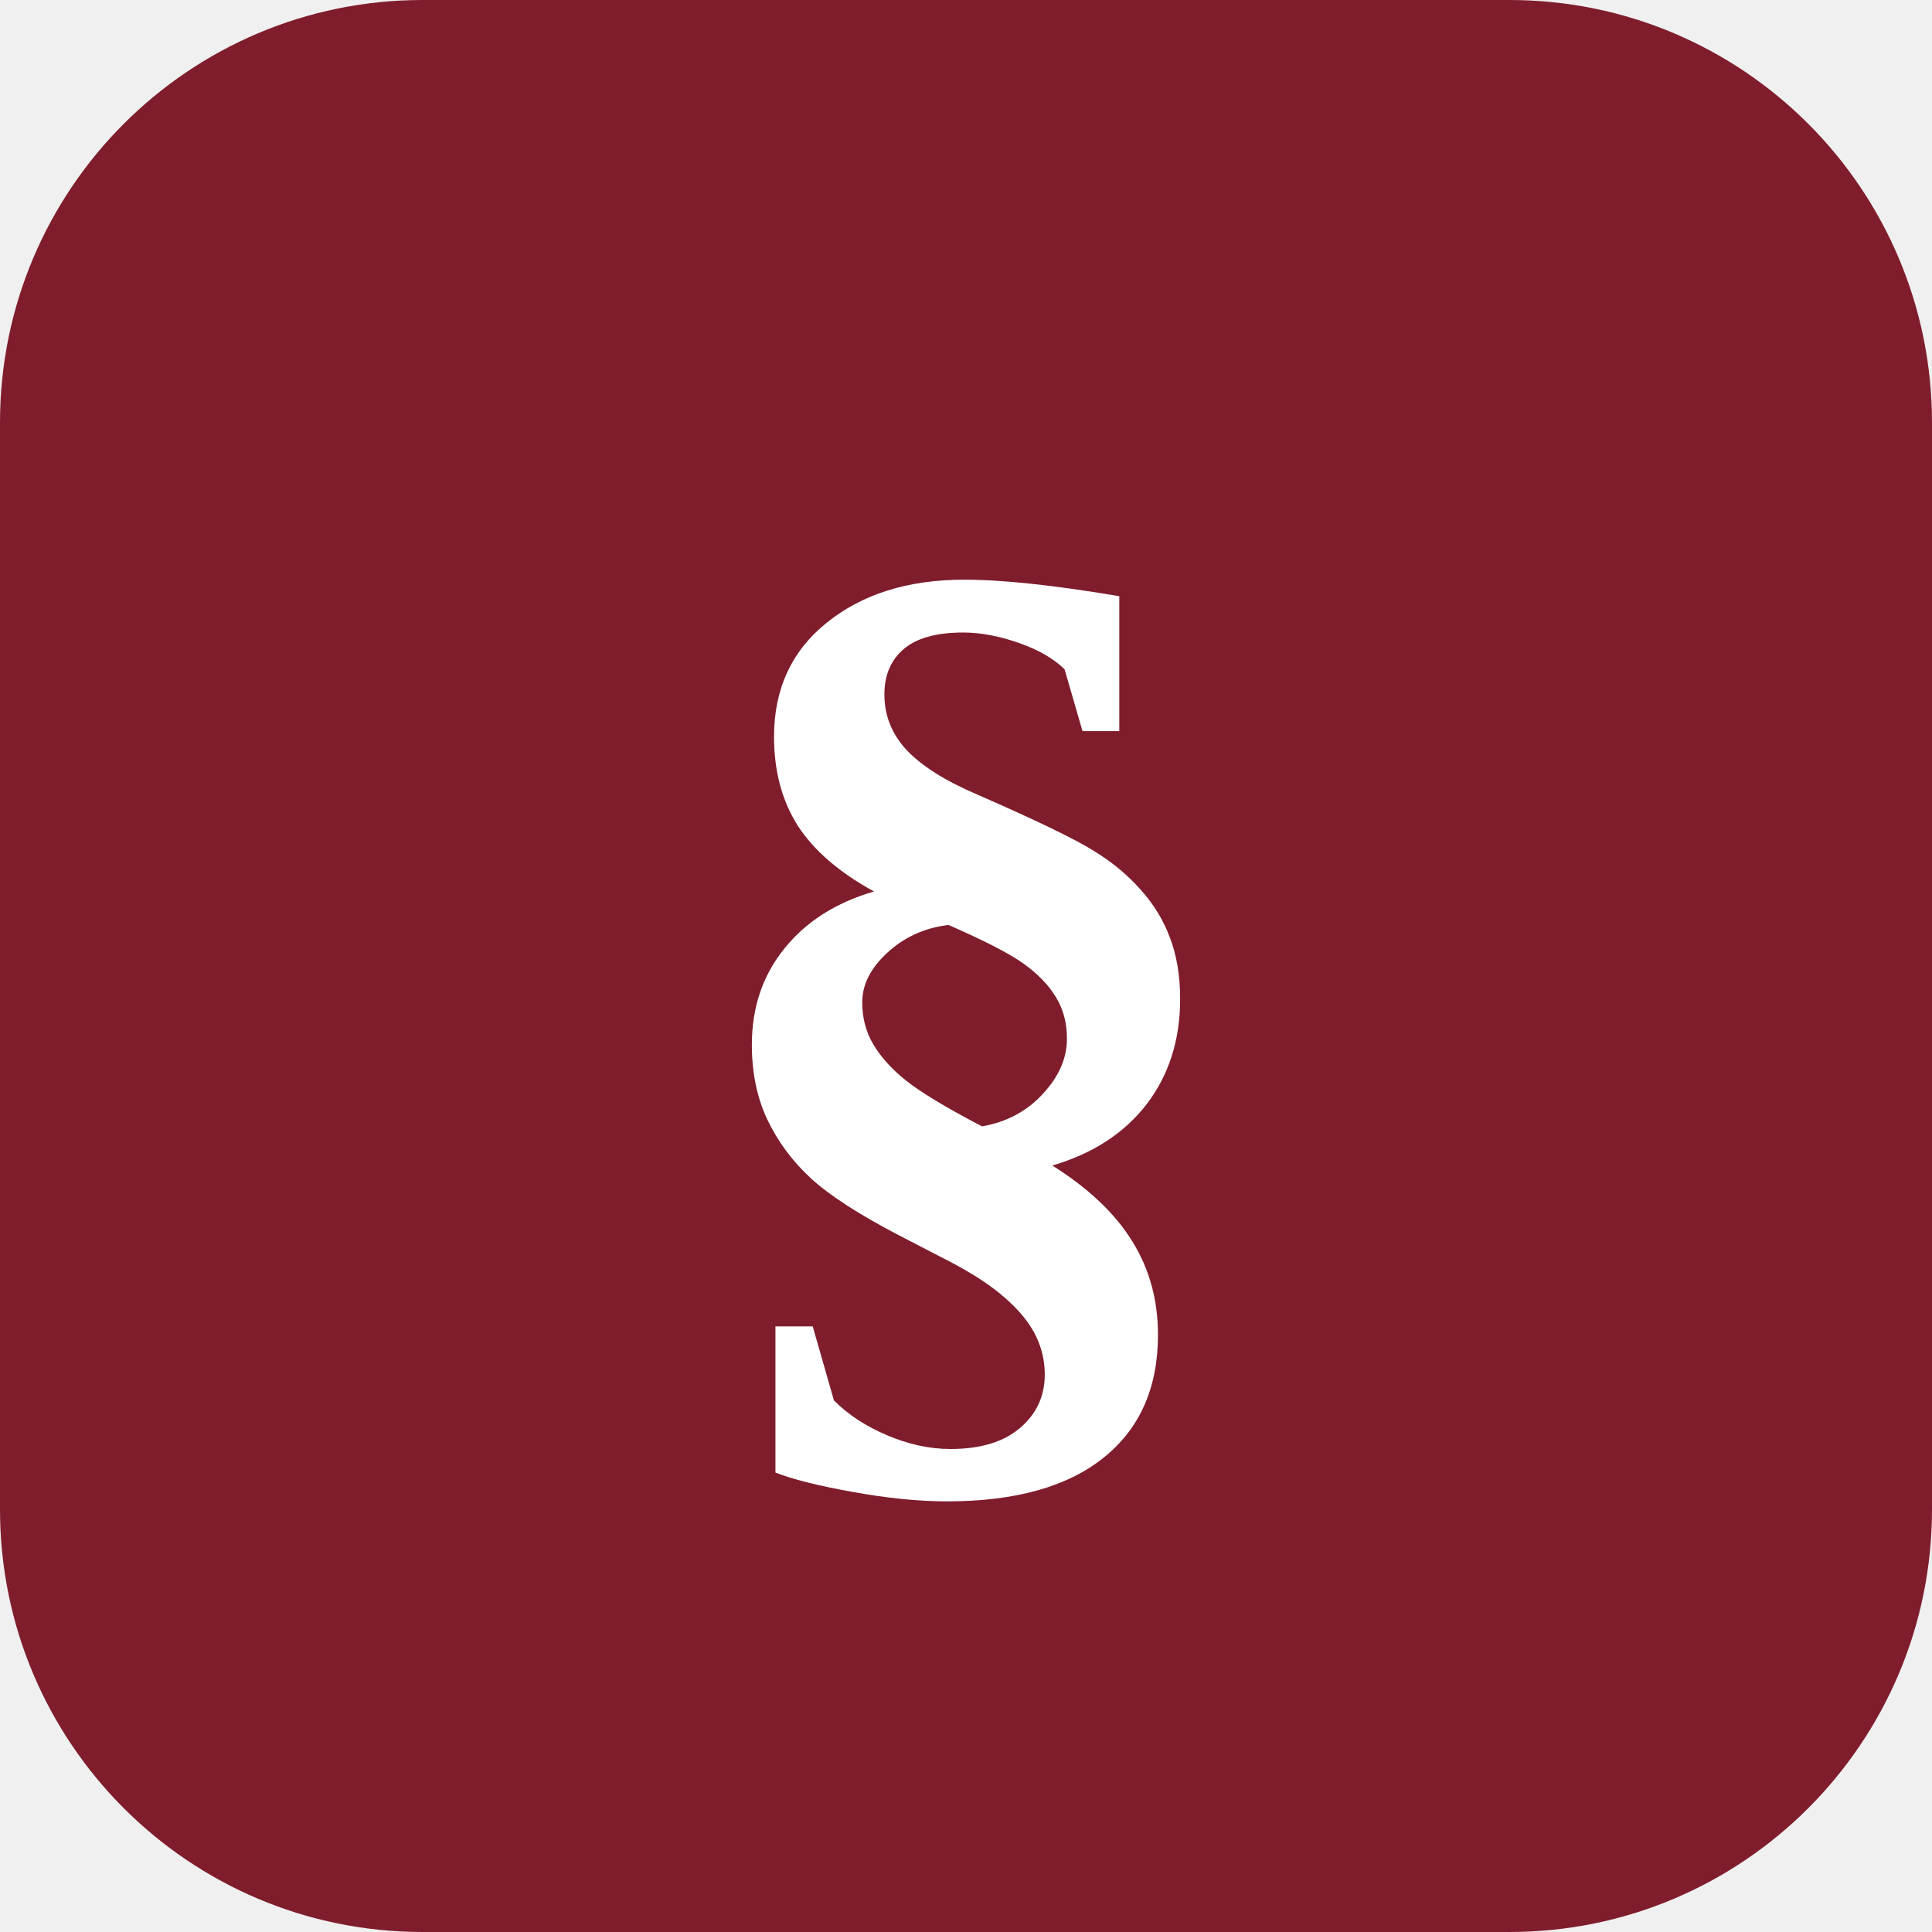
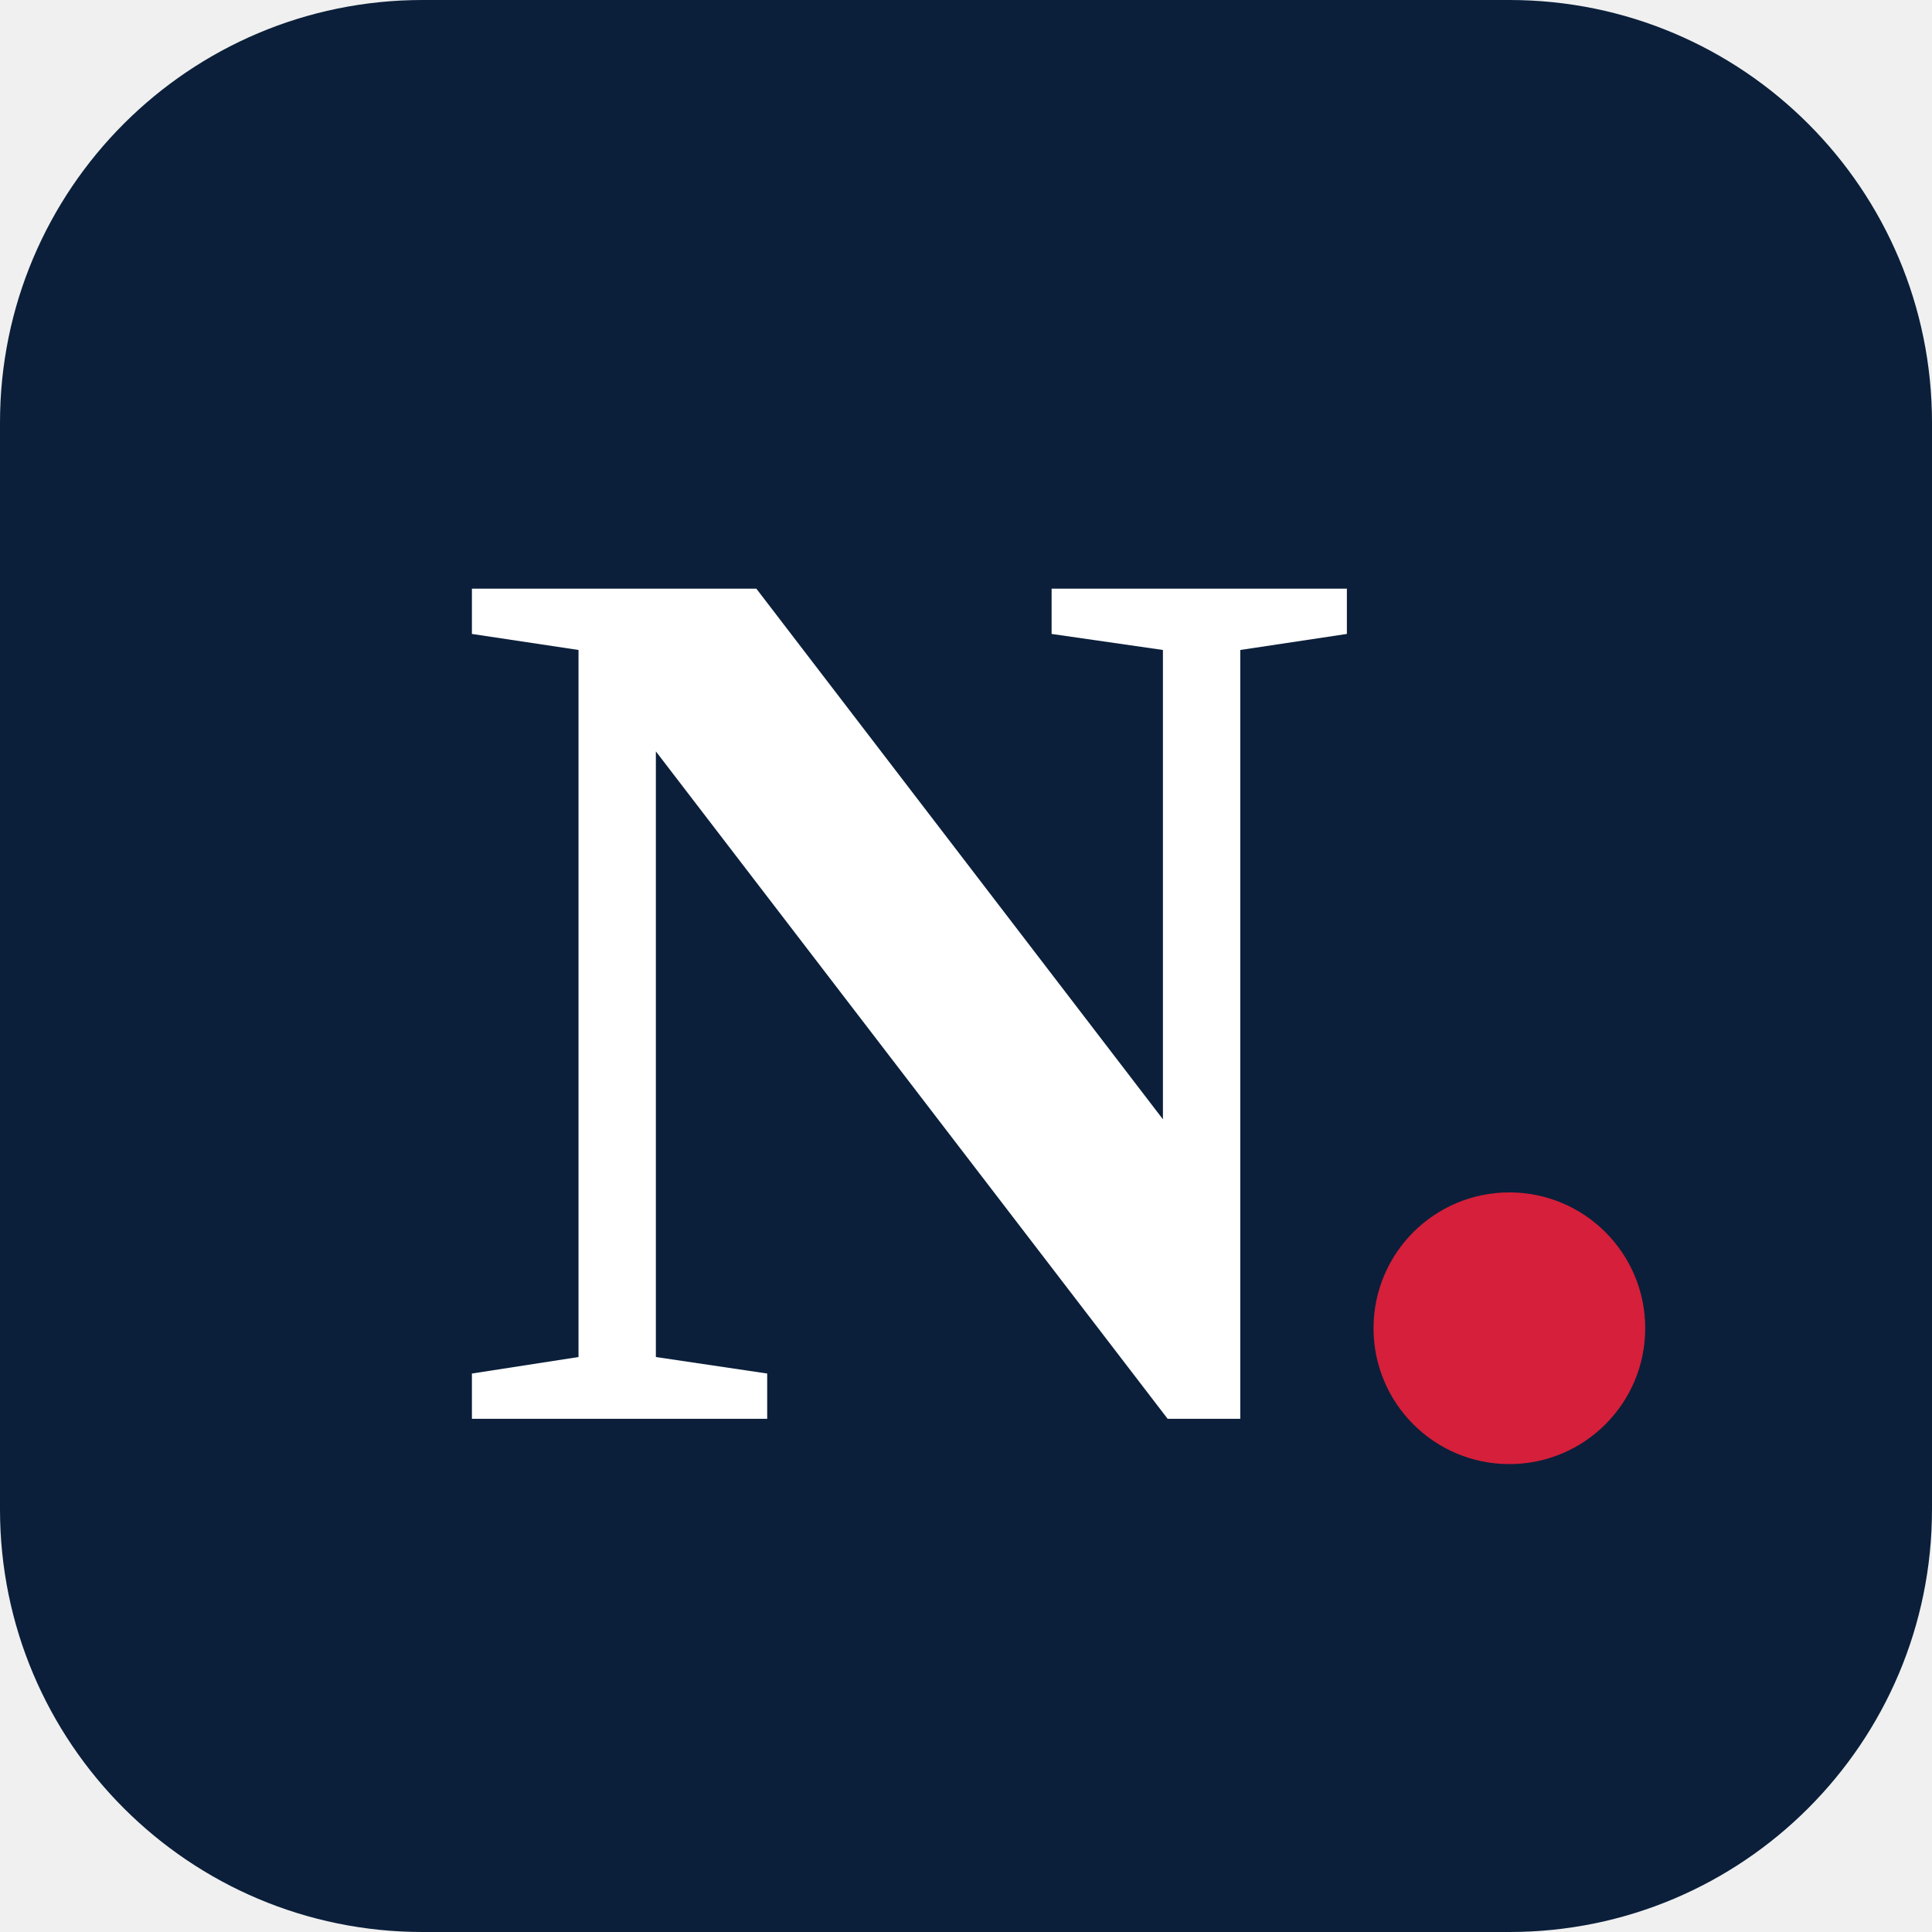
<svg xmlns="http://www.w3.org/2000/svg" viewBox="0 0 64 64">
-   <rect width="64" height="64" rx="14" fill="#7f1d2d" />
-   <text x="32" y="45" text-anchor="middle" font-family="Georgia, 'Times New Roman', serif" font-size="38" font-weight="700" fill="#ffffff">§</text>
+   <rect width="64" height="64" rx="14" fill="#0b1f3a" />
+   <text x="30" y="47" text-anchor="middle" font-family="'Playfair Display', Georgia, 'Times New Roman', serif" font-size="42" font-weight="900" fill="#ffffff">N</text>
+   <circle cx="50" cy="44" r="4.5" fill="#d61f3a" />
</svg>
